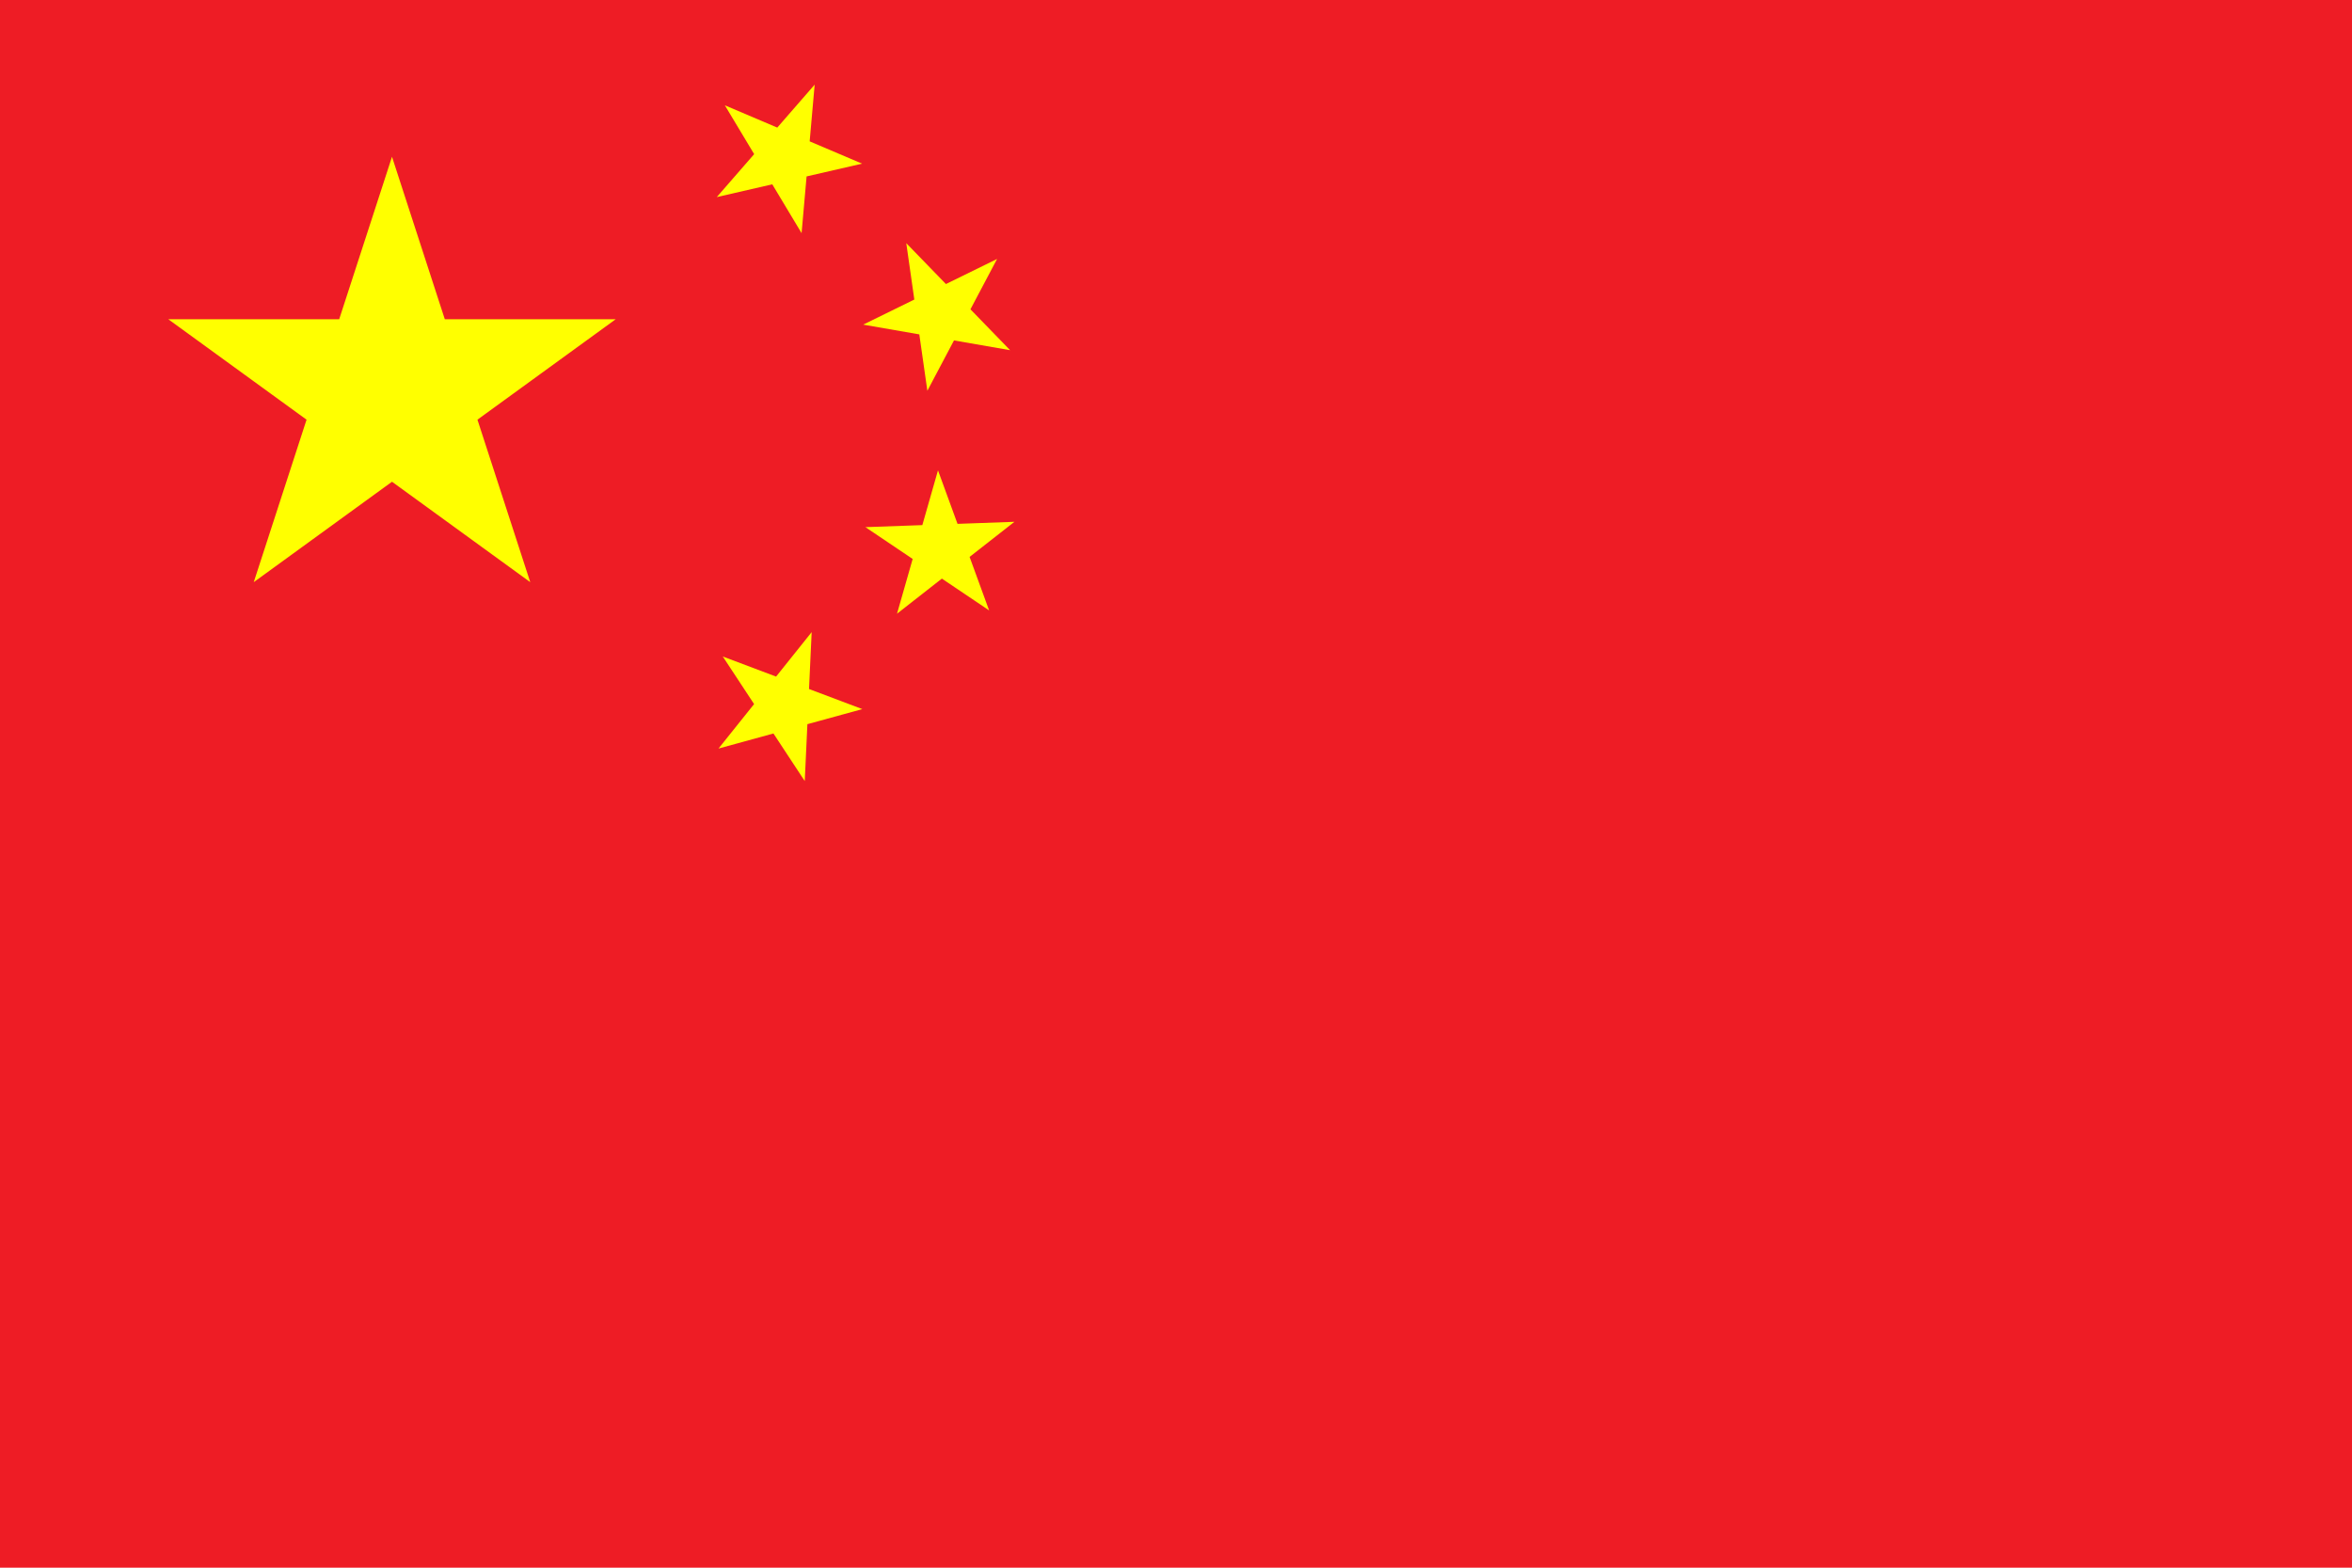
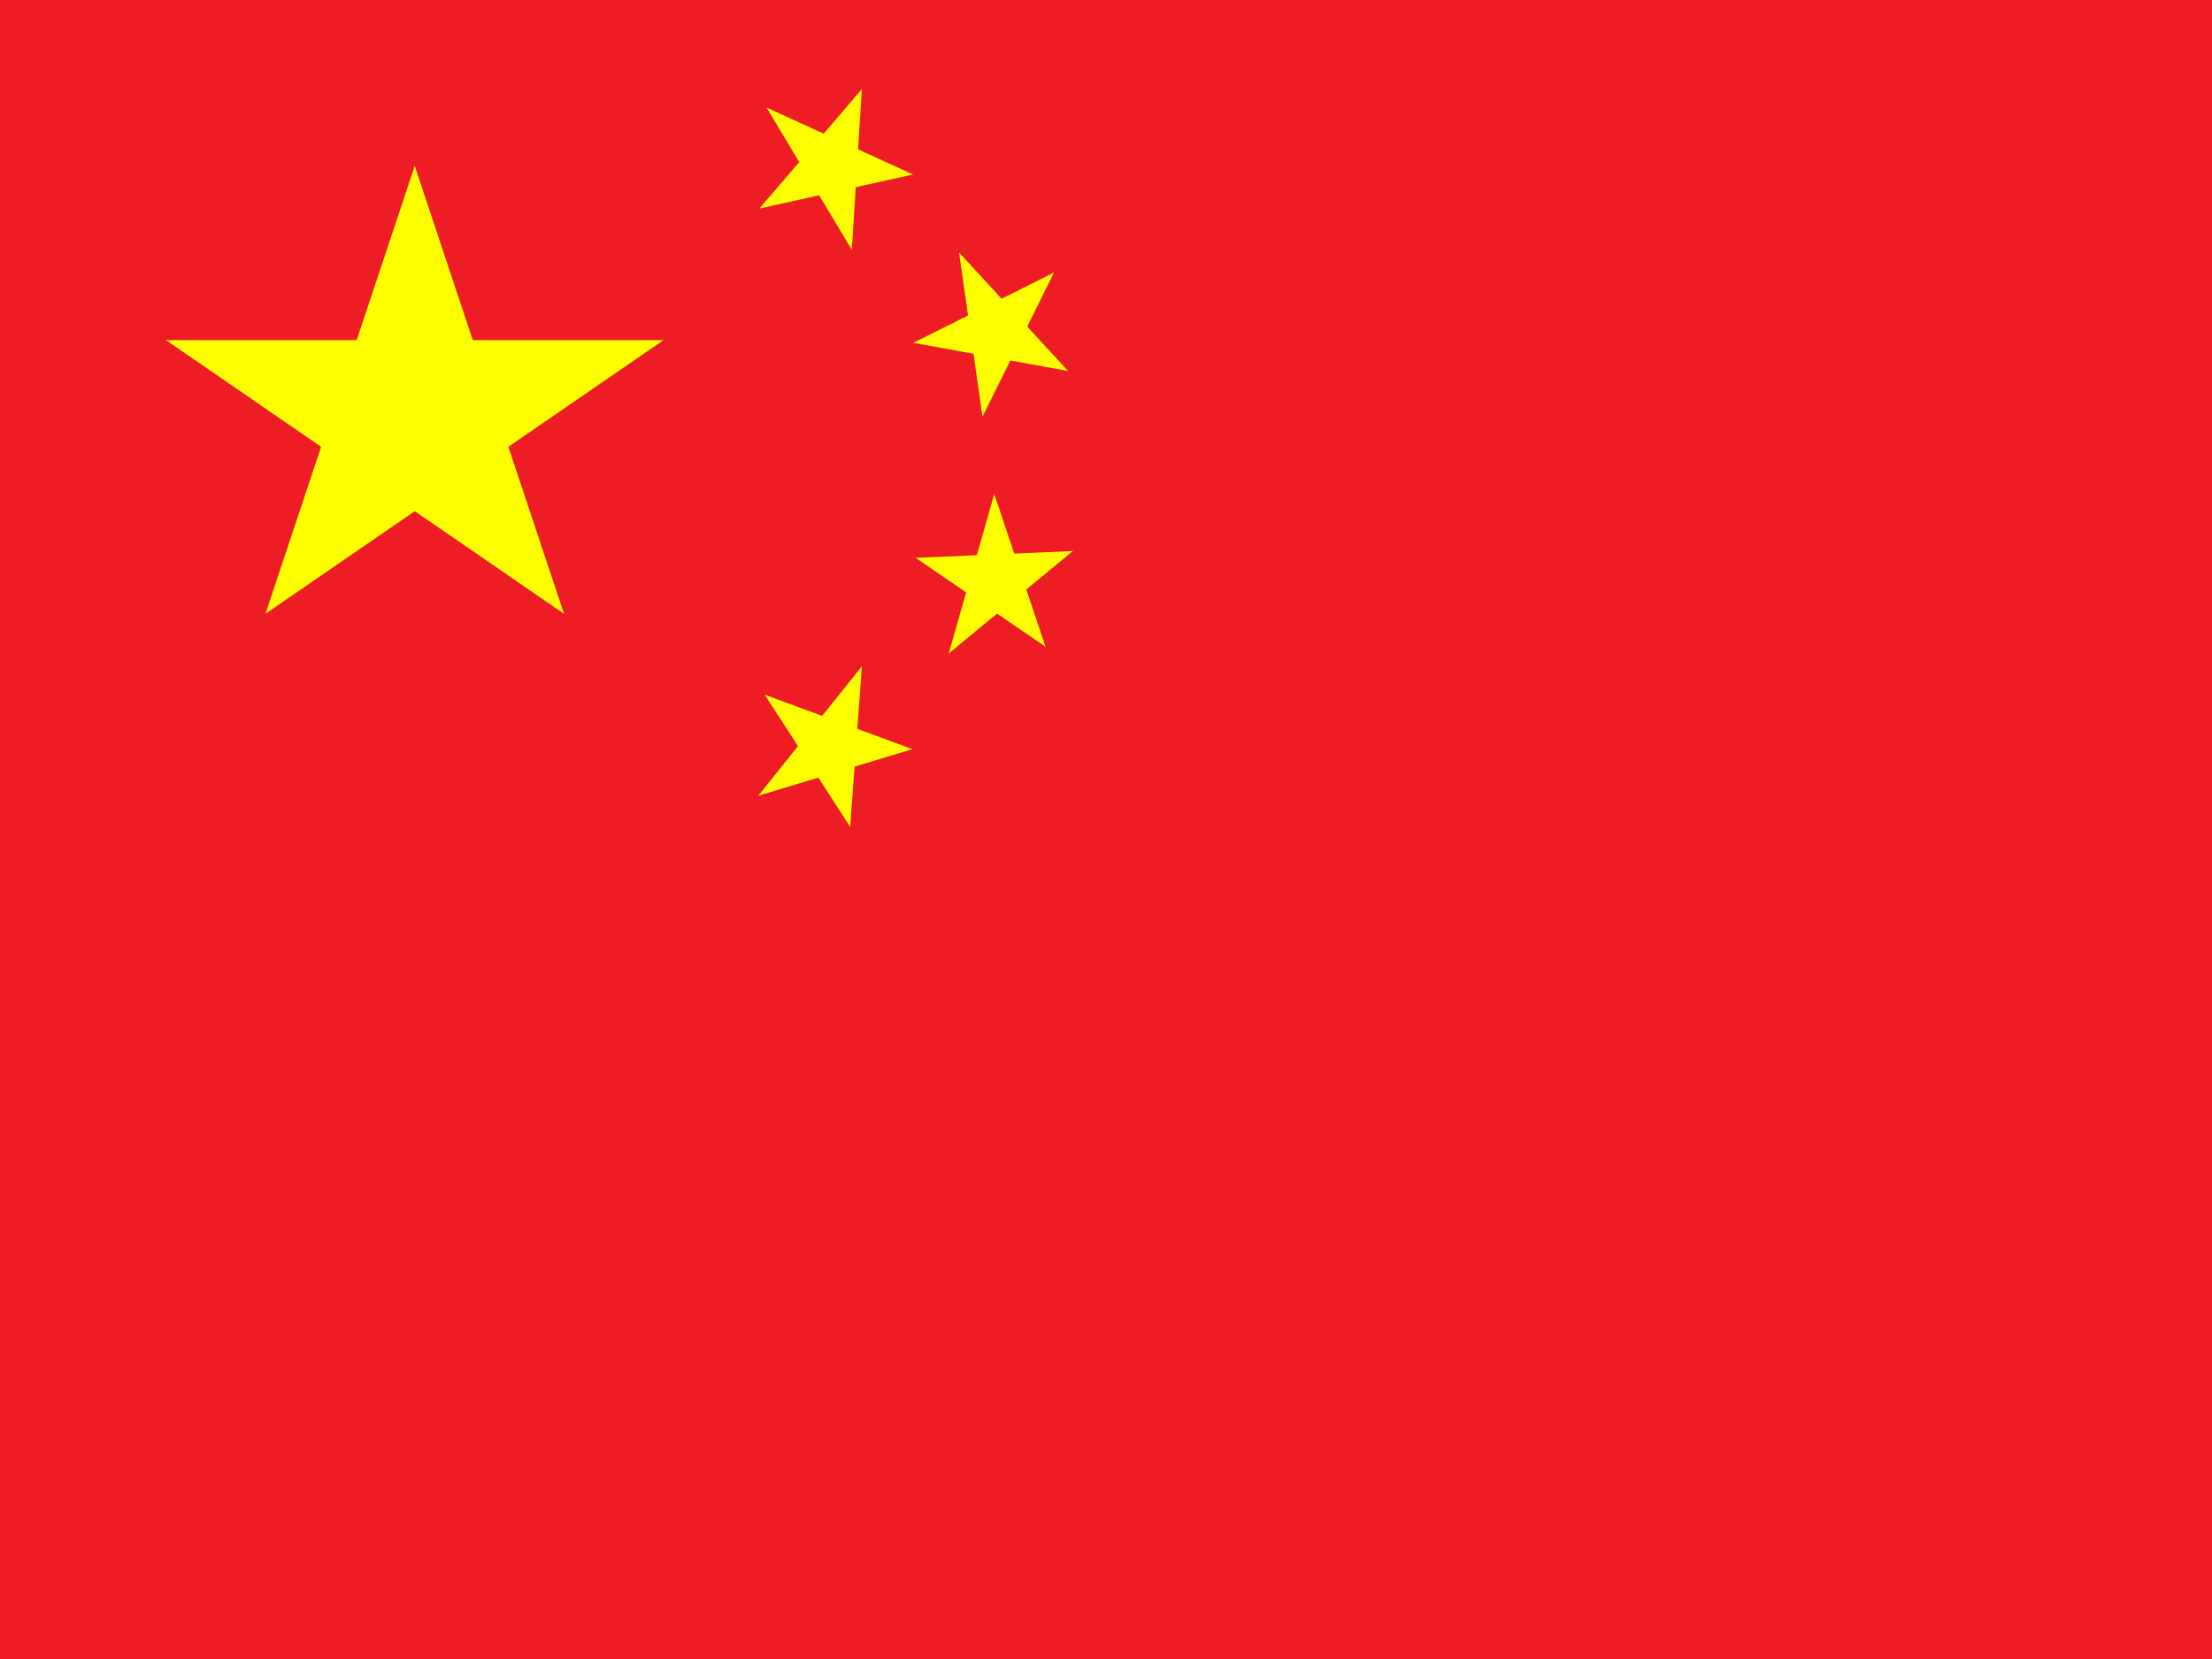
- <svg xmlns="http://www.w3.org/2000/svg" xmlns:xlink="http://www.w3.org/1999/xlink" width="900" height="600">
-   <path fill="#EE1C25" d="M0 0h900v600H0" />
-   <g transform="matrix(3 0 0 3 150 150)">
-     <path id="a" d="m0-30 17.634 54.27-46.166-33.54h57.064l-46.166 33.54Z" fill="#FF0" />
-   </g>
-   <use xlink:href="#a" transform="rotate(23.036 2.784 766.082)" />
-   <use xlink:href="#a" transform="rotate(45.87 38.201 485.396)" />
-   <use xlink:href="#a" transform="rotate(69.945 29.892 362.328)" />
-   <use xlink:href="#a" transform="rotate(20.66 -590.66 957.955)" />
+ <svg xmlns="http://www.w3.org/2000/svg" xmlns:xlink="http://www.w3.org/1999/xlink" id="flag-icons-cn" viewBox="0 0 640 480">
+   <defs>
+     <path id="cn-a" fill="#ff0" d="M-.6.8 0-1 .6.8-1-.3h2z" />
+   </defs>
+   <path fill="#ee1c25" d="M0 0h640v480H0z" />
+   <use xlink:href="#cn-a" width="30" height="20" transform="matrix(71.9991 0 0 72 120 120)" />
+   <use xlink:href="#cn-a" width="30" height="20" transform="matrix(-12.33562 -20.5871 20.58684 -12.33577 240.3 48)" />
+   <use xlink:href="#cn-a" width="30" height="20" transform="matrix(-3.38573 -23.75998 23.75968 -3.38578 288 95.8)" />
+   <use xlink:href="#cn-a" width="30" height="20" transform="matrix(6.5991 -23.0749 23.0746 6.59919 288 168)" />
+   <use xlink:href="#cn-a" width="30" height="20" transform="matrix(14.9991 -18.73557 18.73533 14.99929 240 216)" />
</svg>
